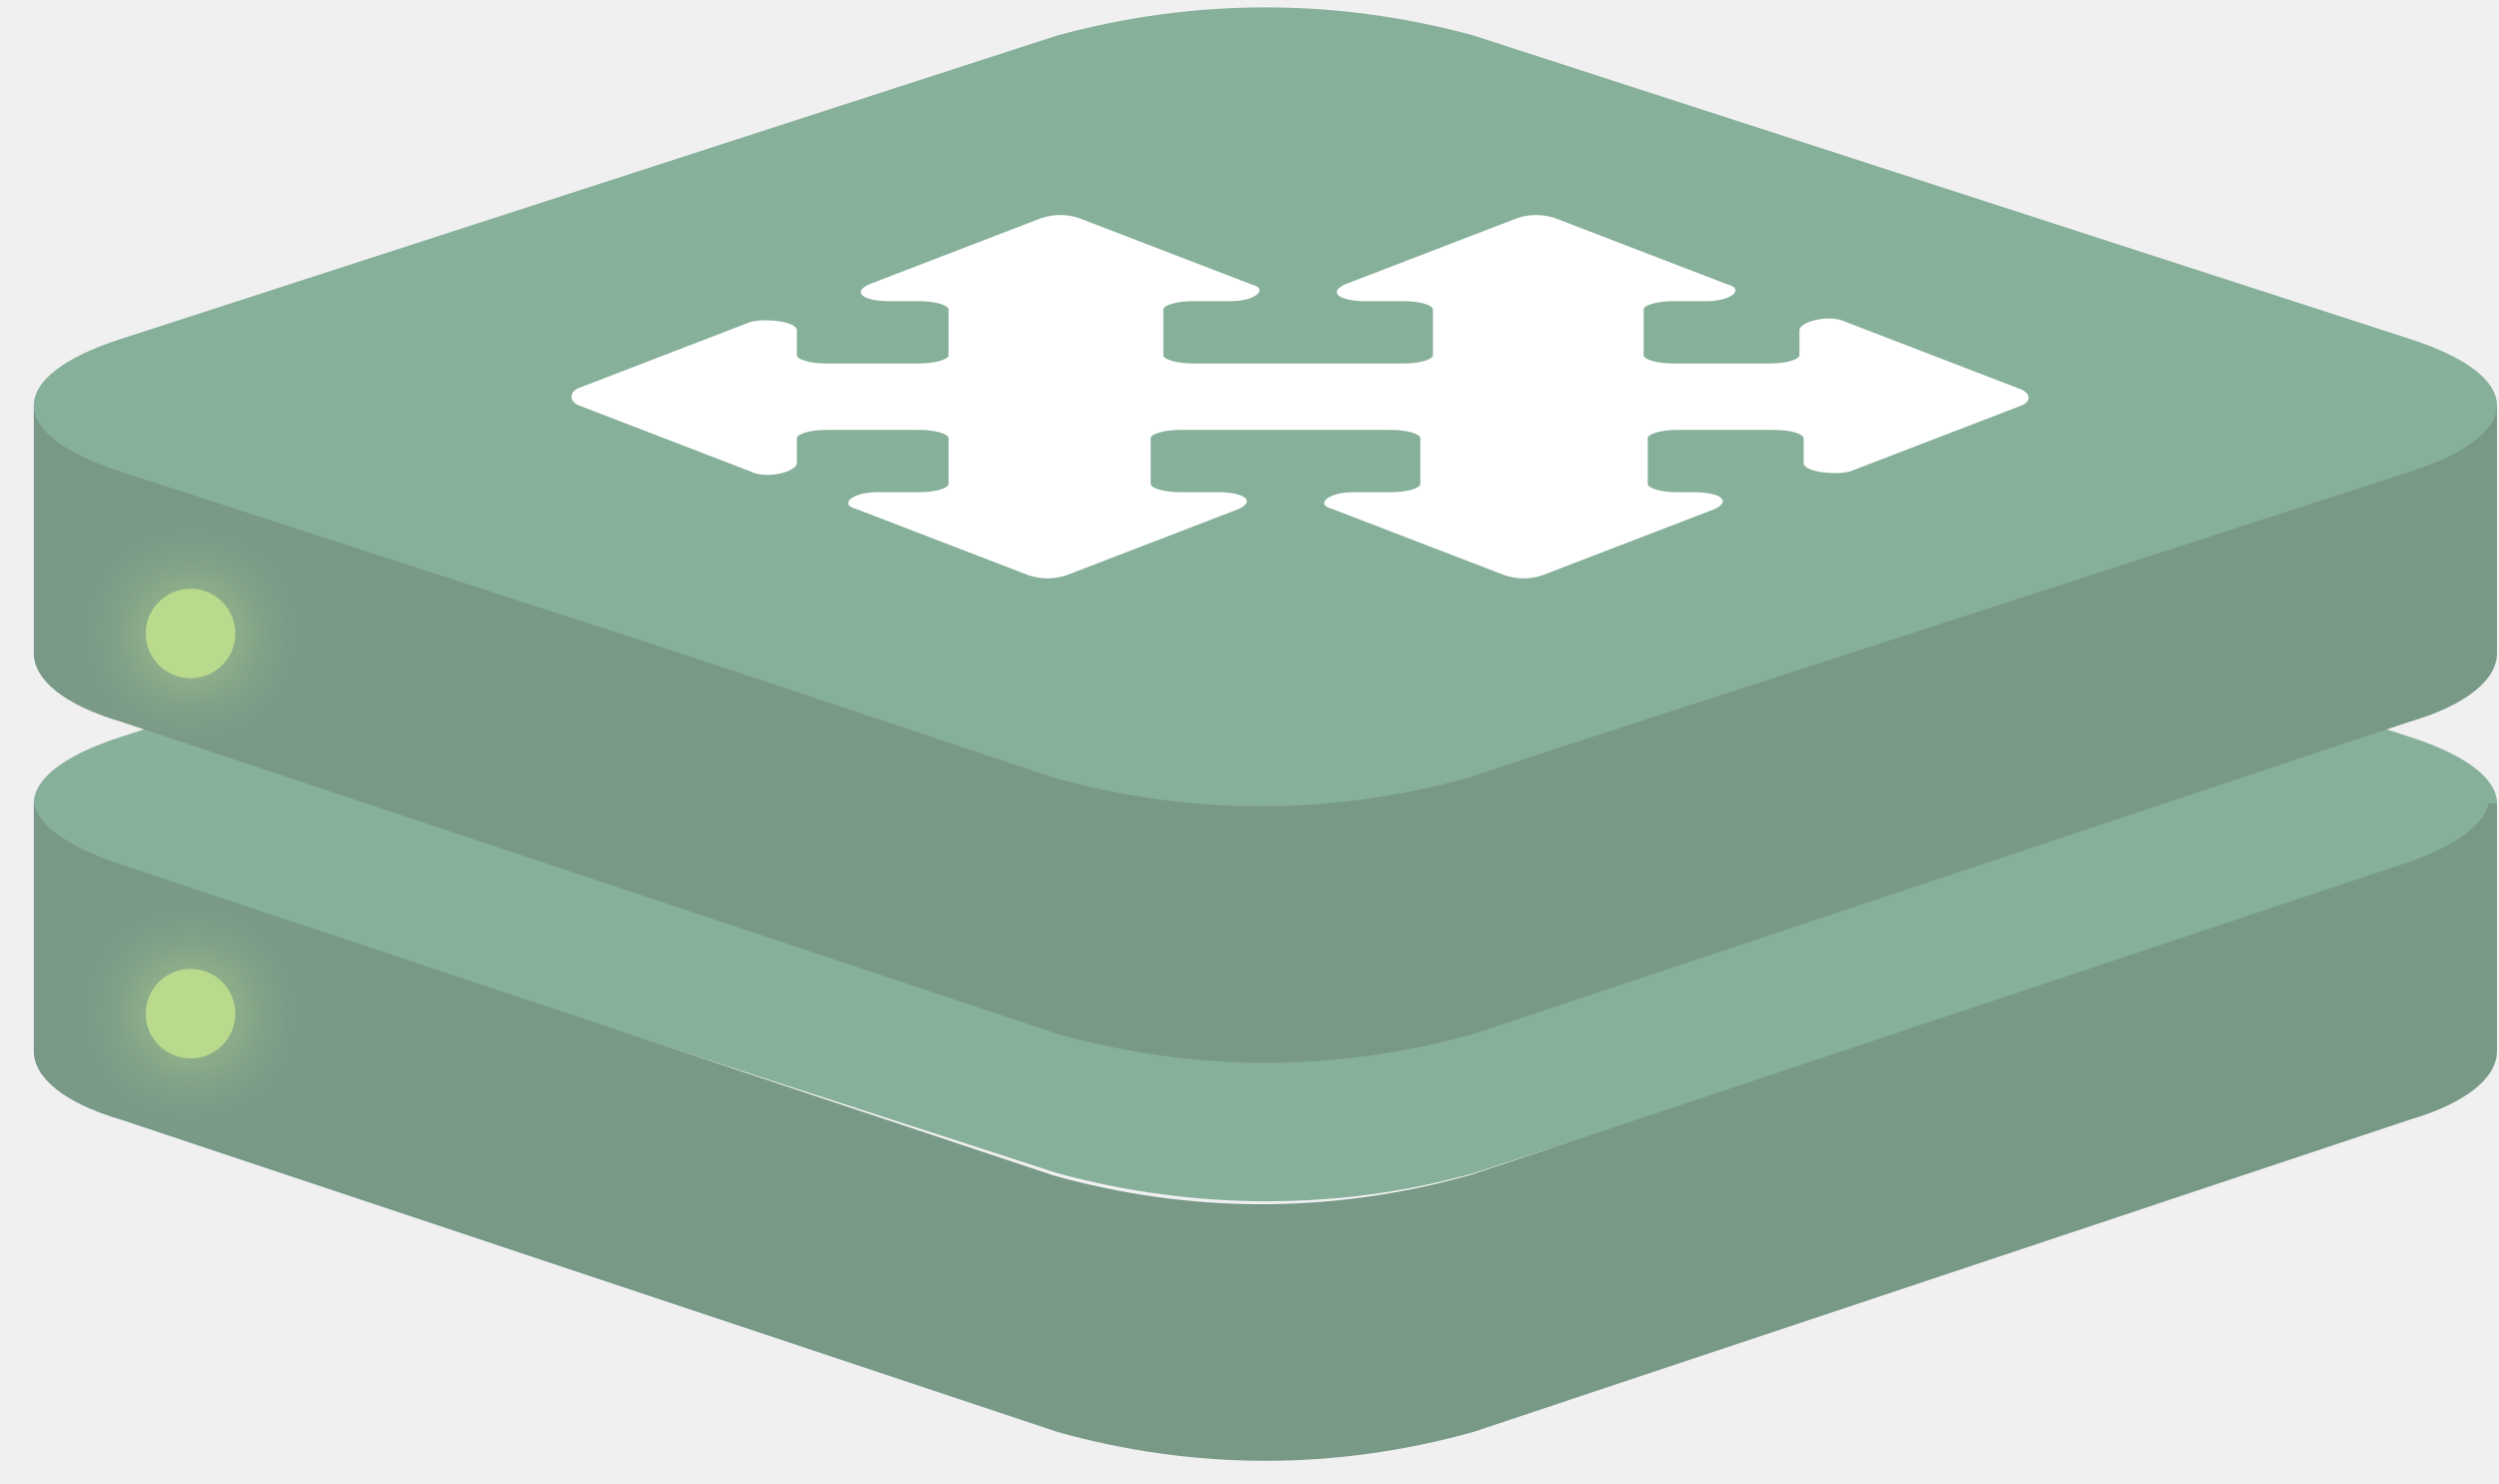
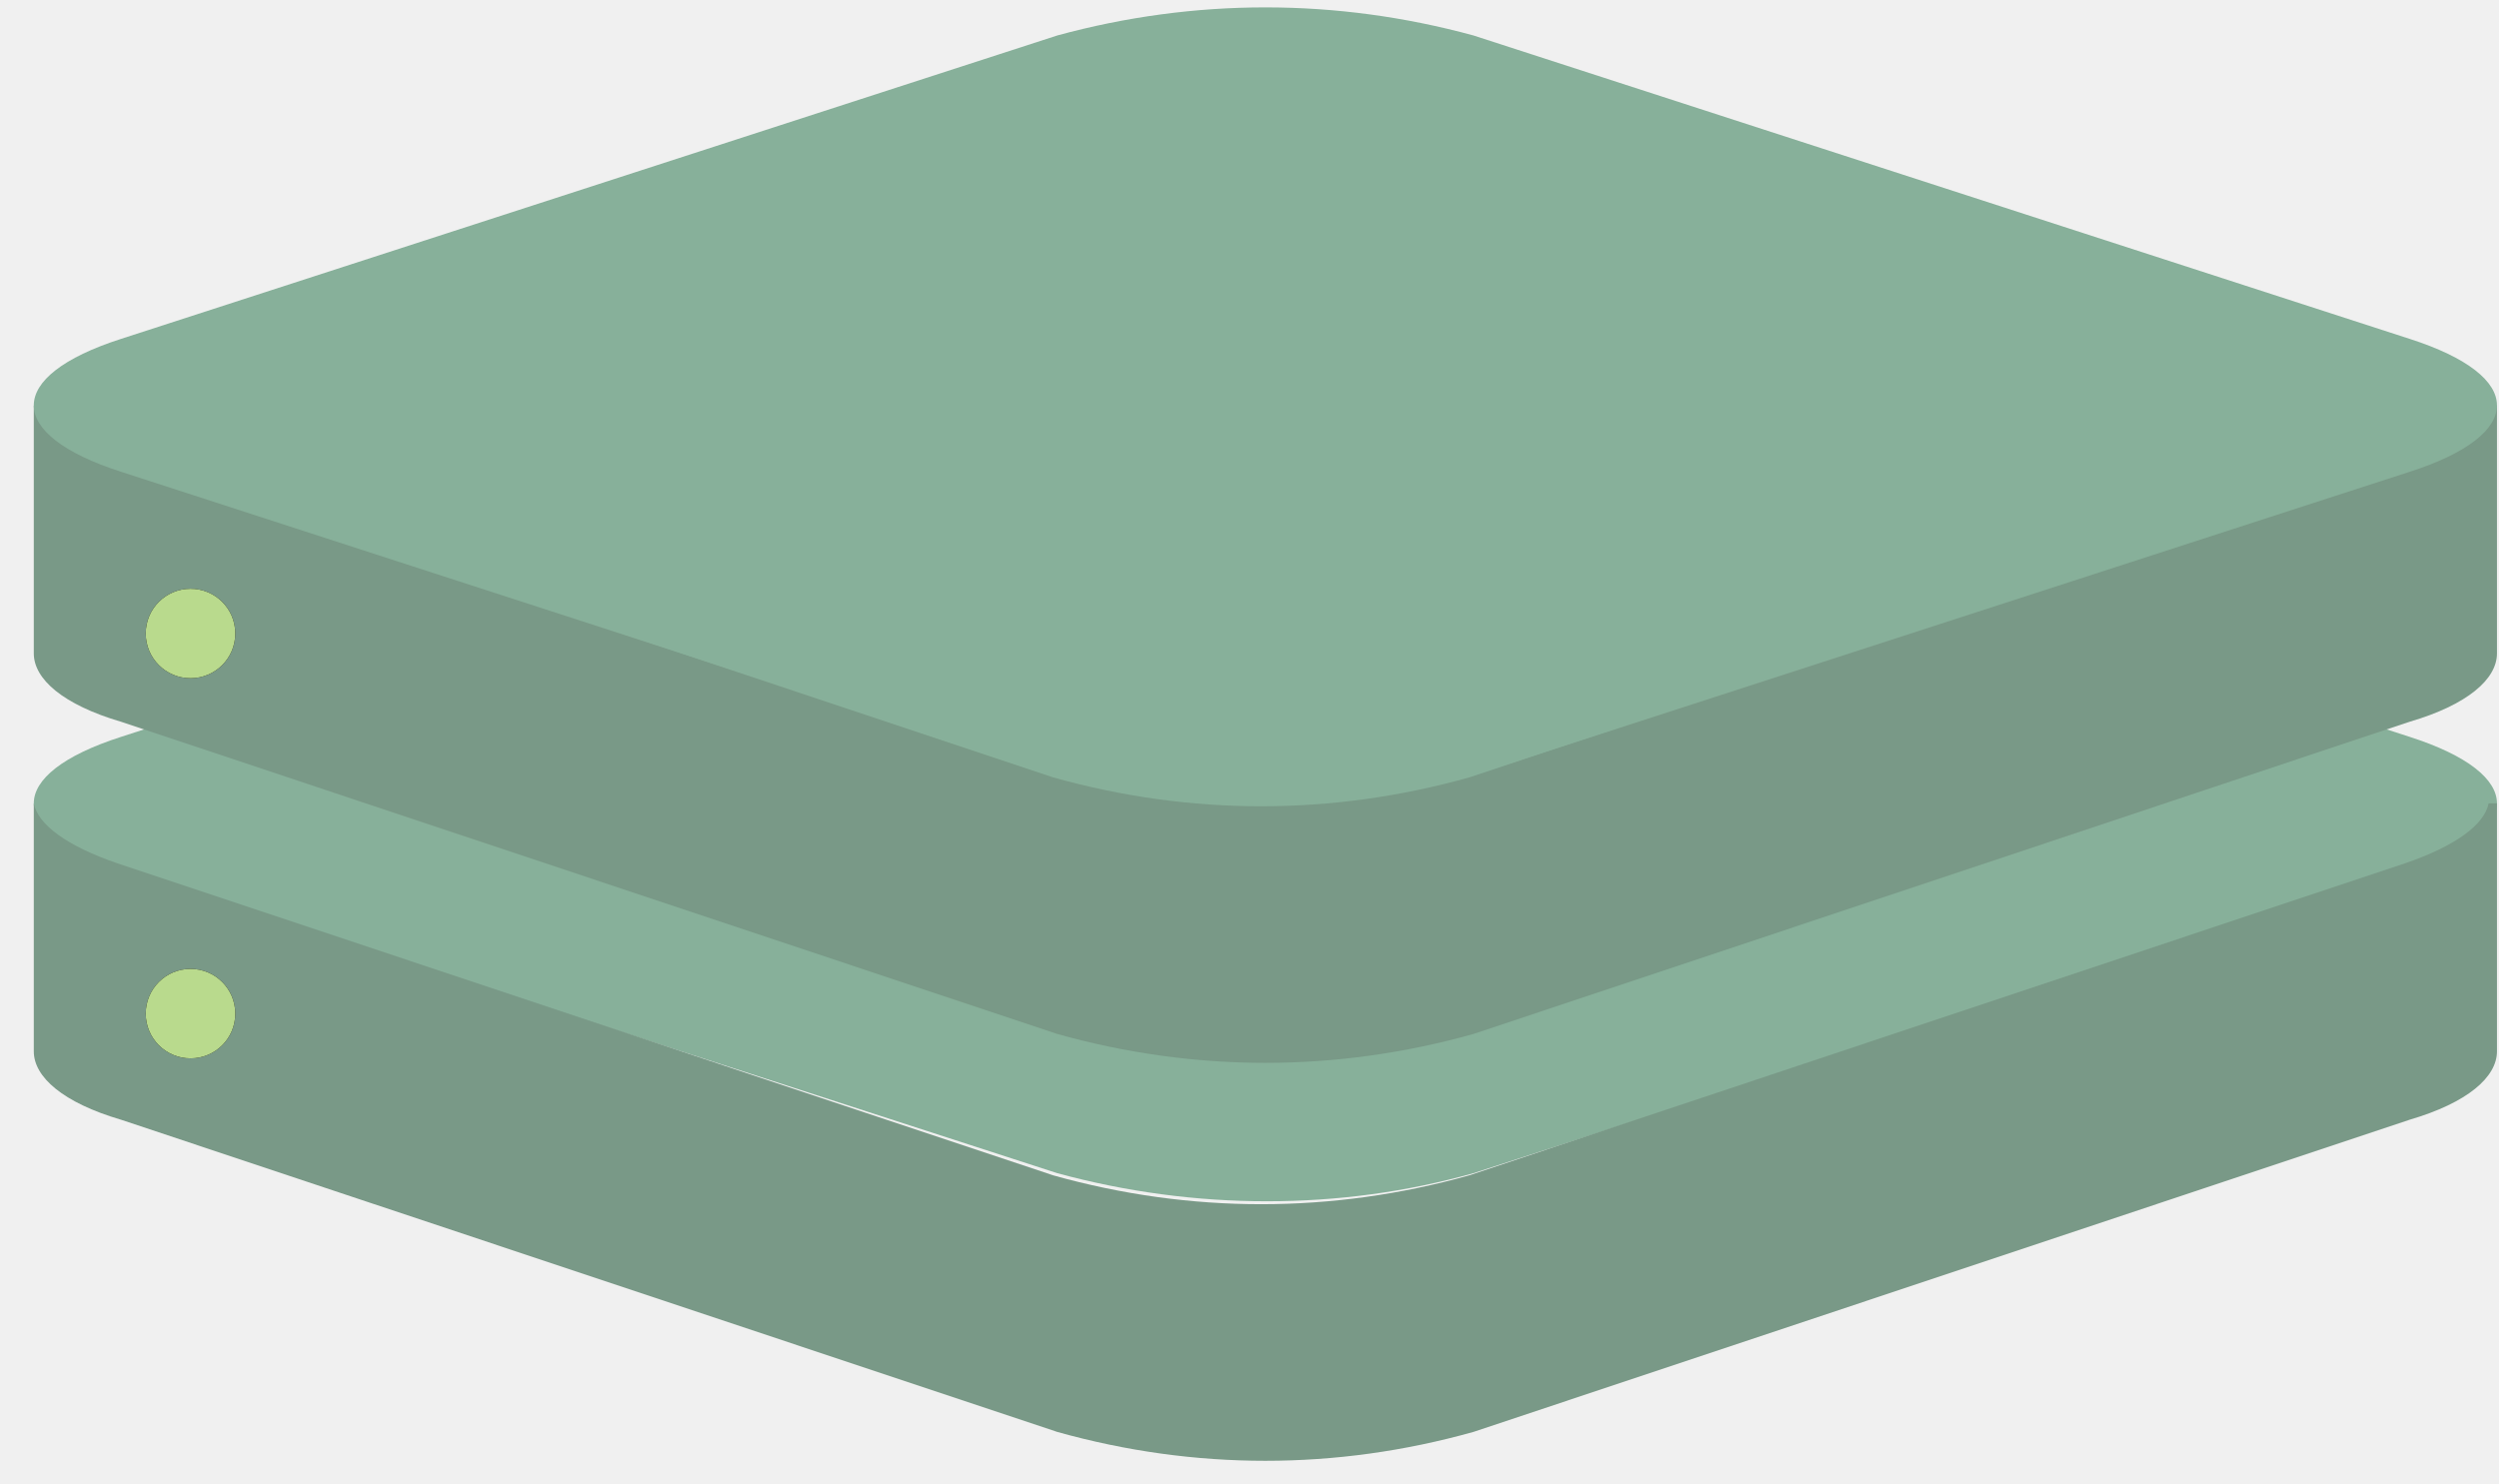
- <svg xmlns="http://www.w3.org/2000/svg" xmlns:xlink="http://www.w3.org/1999/xlink" width="64px" height="38px" viewBox="0 0 64 38" version="1.1">
-   <defs>
-     <ellipse id="path-1" cx="4.014" cy="25.777" rx="1.147" ry="1.146" />
-     <filter x="-130.8%" y="-130.9%" width="361.6%" height="361.9%" filterUnits="objectBoundingBox" id="filter-2">
-       <feOffset dx="0" dy="0" in="SourceAlpha" result="shadowOffsetOuter1" />
-       <feGaussianBlur stdDeviation="1" in="shadowOffsetOuter1" result="shadowBlurOuter1" />
-       <feColorMatrix values="0 0 0 0 0.725   0 0 0 0 0.855   0 0 0 0 0.553  0 0 0 1 0" type="matrix" in="shadowBlurOuter1" />
-     </filter>
-     <ellipse id="path-3" cx="4.014" cy="16.039" rx="1.147" ry="1.146" />
-     <filter x="-130.8%" y="-130.9%" width="361.6%" height="361.9%" filterUnits="objectBoundingBox" id="filter-4">
-       <feOffset dx="0" dy="0" in="SourceAlpha" result="shadowOffsetOuter1" />
-       <feGaussianBlur stdDeviation="1" in="shadowOffsetOuter1" result="shadowBlurOuter1" />
-       <feColorMatrix values="0 0 0 0 0.725   0 0 0 0 0.855   0 0 0 0 0.553  0 0 0 1 0" type="matrix" in="shadowBlurOuter1" />
-     </filter>
-   </defs>
-   <g id="Symbols" stroke="none" stroke-width="1" fill="none" fill-rule="evenodd">
-     <g id="home-v4---bg" transform="translate(-923, -3560)">
-       <g id="footer-graph" transform="translate(345, 3396)">
-         <g id="hab-cube" transform="translate(578.8656, 164.1892)">
-           <g id="Group-7">
-             <g id="Group-6">
-               <path d="M2.238,22.093 C-0.746,21.135 -0.746,19.644 2.238,18.686 L26.213,10.913 C29.729,9.955 33.352,9.955 36.869,10.913 L60.844,18.686 C63.828,19.644 63.828,21.135 60.844,22.093 L36.869,29.865 C33.459,30.824 29.729,30.824 26.213,29.865 L2.238,22.093 Z" id="Fill-202-Copy" fill="#87B09A" />
-               <path d="M63.082,10.195 L63.082,16.549 C63.082,17.206 62.336,17.863 60.843,18.301 L36.868,26.299 C33.352,27.285 29.728,27.285 26.212,26.299 L2.237,18.301 C0.746,17.863 0,17.206 0,16.549 L0,10.195 C0.105,10.742 0.852,11.29 2.131,11.728 L26.107,19.726 C29.623,20.712 33.246,20.712 36.762,19.726 L60.738,11.728 C62.016,11.29 62.761,10.742 62.869,10.195 L63.082,10.195 Z" id="Fill-199" fill="#799987" />
-               <path d="M63.082,20.389 L63.082,26.743 C63.082,27.401 62.336,28.058 60.843,28.496 L36.868,36.493 C33.352,37.479 29.728,37.479 26.212,36.493 L2.237,28.496 C0.746,28.058 0,27.401 0,26.743 L0,20.389 C0.105,20.937 0.852,21.485 2.131,21.923 L26.107,29.92 C29.623,30.906 33.246,30.906 36.762,29.92 L60.738,21.923 C62.016,21.485 62.761,20.937 62.869,20.389 L63.082,20.389 Z" id="Fill-200" fill="#799987" />
-               <path d="M2.238,11.898 C-0.746,10.94 -0.746,9.449 2.238,8.491 L26.213,0.719 C29.729,-0.24 33.352,-0.24 36.869,0.719 L60.844,8.491 C63.828,9.449 63.828,10.94 60.844,11.898 L36.869,19.671 C33.459,20.629 29.729,20.629 26.213,19.671 L2.238,11.898 Z" id="Fill-202" fill="#87B09A" />
-               <path d="M50.828,9.76 L46.405,8.058 C45.973,7.845 45.219,8.058 45.219,8.271 L45.219,8.909 C45.219,9.016 44.895,9.122 44.464,9.122 L41.983,9.122 C41.55,9.122 41.228,9.016 41.228,8.909 L41.228,7.739 C41.228,7.633 41.55,7.526 41.983,7.526 L42.846,7.526 C43.492,7.526 43.816,7.207 43.385,7.101 L38.961,5.399 C38.637,5.292 38.314,5.292 37.991,5.399 L33.567,7.101 C33.136,7.314 33.459,7.526 34.106,7.526 L35.077,7.526 C35.51,7.526 35.833,7.633 35.833,7.739 L35.833,8.909 C35.833,9.016 35.51,9.122 35.077,9.122 L29.683,9.122 C29.252,9.122 28.928,9.016 28.928,8.909 L28.928,7.739 C28.928,7.633 29.252,7.526 29.683,7.526 L30.655,7.526 C31.301,7.526 31.625,7.207 31.195,7.101 L26.77,5.399 C26.447,5.292 26.124,5.292 25.8,5.399 L21.376,7.101 C20.946,7.314 21.269,7.526 21.915,7.526 L22.671,7.526 C23.103,7.526 23.427,7.633 23.427,7.739 L23.427,8.909 C23.427,9.016 23.103,9.122 22.671,9.122 L20.297,9.122 C19.867,9.122 19.542,9.016 19.542,8.909 L19.542,8.271 C19.542,8.058 18.788,7.952 18.355,8.058 L13.933,9.76 C13.717,9.867 13.717,10.079 13.933,10.186 L18.355,11.888 C18.788,12.101 19.542,11.888 19.542,11.675 L19.542,11.037 C19.542,10.93 19.867,10.824 20.297,10.824 L22.671,10.824 C23.103,10.824 23.427,10.93 23.427,11.037 L23.427,12.207 C23.427,12.313 23.103,12.42 22.671,12.42 L21.592,12.42 C20.946,12.42 20.621,12.739 21.052,12.845 L25.476,14.547 C25.8,14.654 26.124,14.654 26.447,14.547 L30.87,12.845 C31.301,12.633 30.979,12.42 30.33,12.42 L29.361,12.42 C28.928,12.42 28.604,12.313 28.604,12.207 L28.604,11.037 C28.604,10.93 28.928,10.824 29.361,10.824 L34.755,10.824 C35.185,10.824 35.51,10.93 35.51,11.037 L35.51,12.207 C35.51,12.313 35.185,12.42 34.755,12.42 L33.783,12.42 C33.136,12.42 32.813,12.739 33.243,12.845 L37.668,14.547 C37.991,14.654 38.314,14.654 38.637,14.547 L43.062,12.845 C43.492,12.633 43.168,12.42 42.522,12.42 L42.09,12.42 C41.658,12.42 41.334,12.313 41.334,12.207 L41.334,11.037 C41.334,10.93 41.658,10.824 42.09,10.824 L44.571,10.824 C45.004,10.824 45.326,10.93 45.326,11.037 L45.326,11.675 C45.326,11.888 46.082,11.994 46.513,11.888 L50.937,10.186 C51.153,10.079 51.153,9.867 50.828,9.76" id="Fill-203" fill="#FFFFFF" />
-             </g>
-           </g>
-           <g id="light">
-             <use fill="black" fill-opacity="1" filter="url(#filter-2)" xlink:href="#path-1" />
-             <use fill="#B9DA8D" fill-rule="evenodd" xlink:href="#path-1" />
-           </g>
-           <g id="light-copy">
-             <use fill="black" fill-opacity="1" filter="url(#filter-4)" xlink:href="#path-3" />
-             <use fill="#B9DA8D" fill-rule="evenodd" xlink:href="#path-3" />
-           </g>
+ <svg xmlns="http://www.w3.org/2000/svg" width="64px" height="38px" viewBox="0 0 64 38" version="1.1">
+   <defs />
+   <g id="Page-1" stroke="none" stroke-width="1" fill="none" fill-rule="evenodd">
+     <g id="hab-cube">
+       <g id="Group-7" transform="translate(0.865627, 0.189199)" fill-rule="nonzero">
+         <g id="Group-6">
+           <path d="M2.238,22.093 C-0.746,21.135 -0.746,19.644 2.238,18.686 L26.213,10.913 C29.729,9.955 33.352,9.955 36.869,10.913 L60.844,18.686 C63.828,19.644 63.828,21.135 60.844,22.093 L36.869,29.865 C33.459,30.824 29.729,30.824 26.213,29.865 L2.238,22.093 Z" id="Fill-202-Copy" fill="#87B09A" />
+           <path d="M63.082,10.195 L63.082,16.549 C63.082,17.206 62.336,17.863 60.843,18.301 L36.868,26.299 C33.352,27.285 29.728,27.285 26.212,26.299 L2.237,18.301 C0.746,17.863 0,17.206 0,16.549 L0,10.195 C0.105,10.742 0.852,11.29 2.131,11.728 L26.107,19.726 C29.623,20.712 33.246,20.712 36.762,19.726 L60.738,11.728 C62.016,11.29 62.761,10.742 62.869,10.195 L63.082,10.195 Z" id="Fill-199" fill="#799987" />
+           <path d="M63.082,20.389 L63.082,26.743 C63.082,27.401 62.336,28.058 60.843,28.496 L36.868,36.493 C33.352,37.479 29.728,37.479 26.212,36.493 L2.237,28.496 C0.746,28.058 0,27.401 0,26.743 L0,20.389 C0.105,20.937 0.852,21.485 2.131,21.923 L26.107,29.92 C29.623,30.906 33.246,30.906 36.762,29.92 L60.738,21.923 C62.016,21.485 62.761,20.937 62.869,20.389 L63.082,20.389 Z" id="Fill-200" fill="#799987" />
+           <path d="M2.238,11.898 C-0.746,10.94 -0.746,9.449 2.238,8.491 L26.213,0.719 C29.729,-0.24 33.352,-0.24 36.869,0.719 L60.844,8.491 C63.828,9.449 63.828,10.94 60.844,11.898 L36.869,19.671 C33.459,20.629 29.729,20.629 26.213,19.671 L2.238,11.898 Z" id="Fill-202" fill="#87B09A" />
+         </g>
+       </g>
+       <g id="light" transform="translate(2.865627, 24.1892)">
+         <g id="path-1-link" fill="#000000" fill-rule="nonzero">
+           <ellipse id="path-1" cx="2.014" cy="1.777" rx="1.147" ry="1.146" />
+         </g>
+         <g id="path-1-link" fill="#B9DA8D">
+           <ellipse id="path-1" cx="2.014" cy="1.777" rx="1.147" ry="1.146" />
+         </g>
+       </g>
+       <g id="light-copy" transform="translate(2.865627, 14.1892)">
+         <g id="path-3-link" fill="#000000" fill-rule="nonzero">
+           <ellipse id="path-3" cx="2.014" cy="2.039" rx="1.147" ry="1.146" />
+         </g>
+         <g id="path-3-link" fill="#B9DA8D">
+           <ellipse id="path-3" cx="2.014" cy="2.039" rx="1.147" ry="1.146" />
        </g>
      </g>
    </g>
  </g>
</svg>
